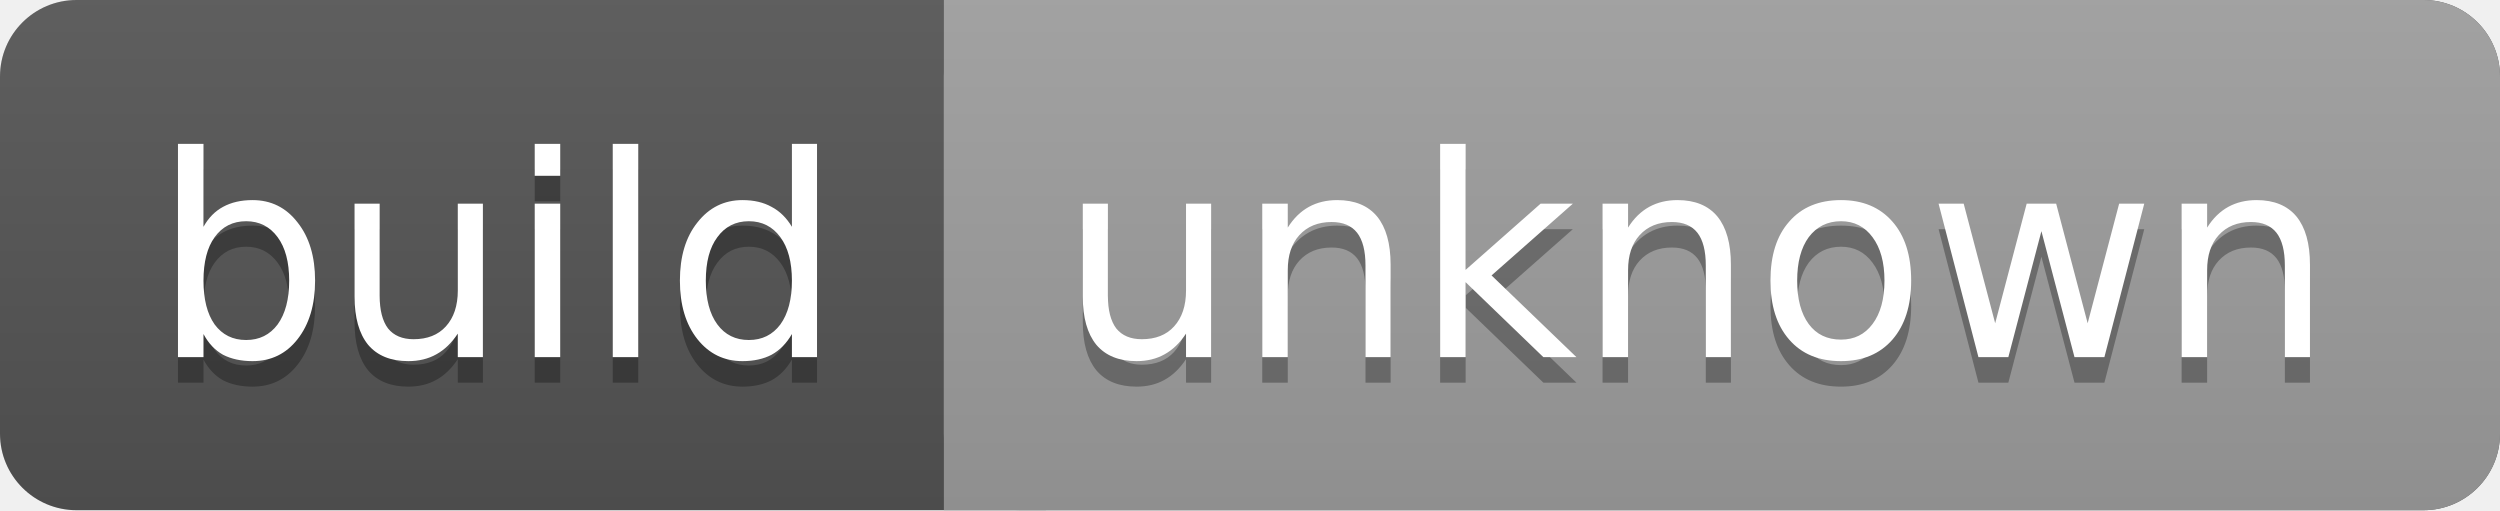
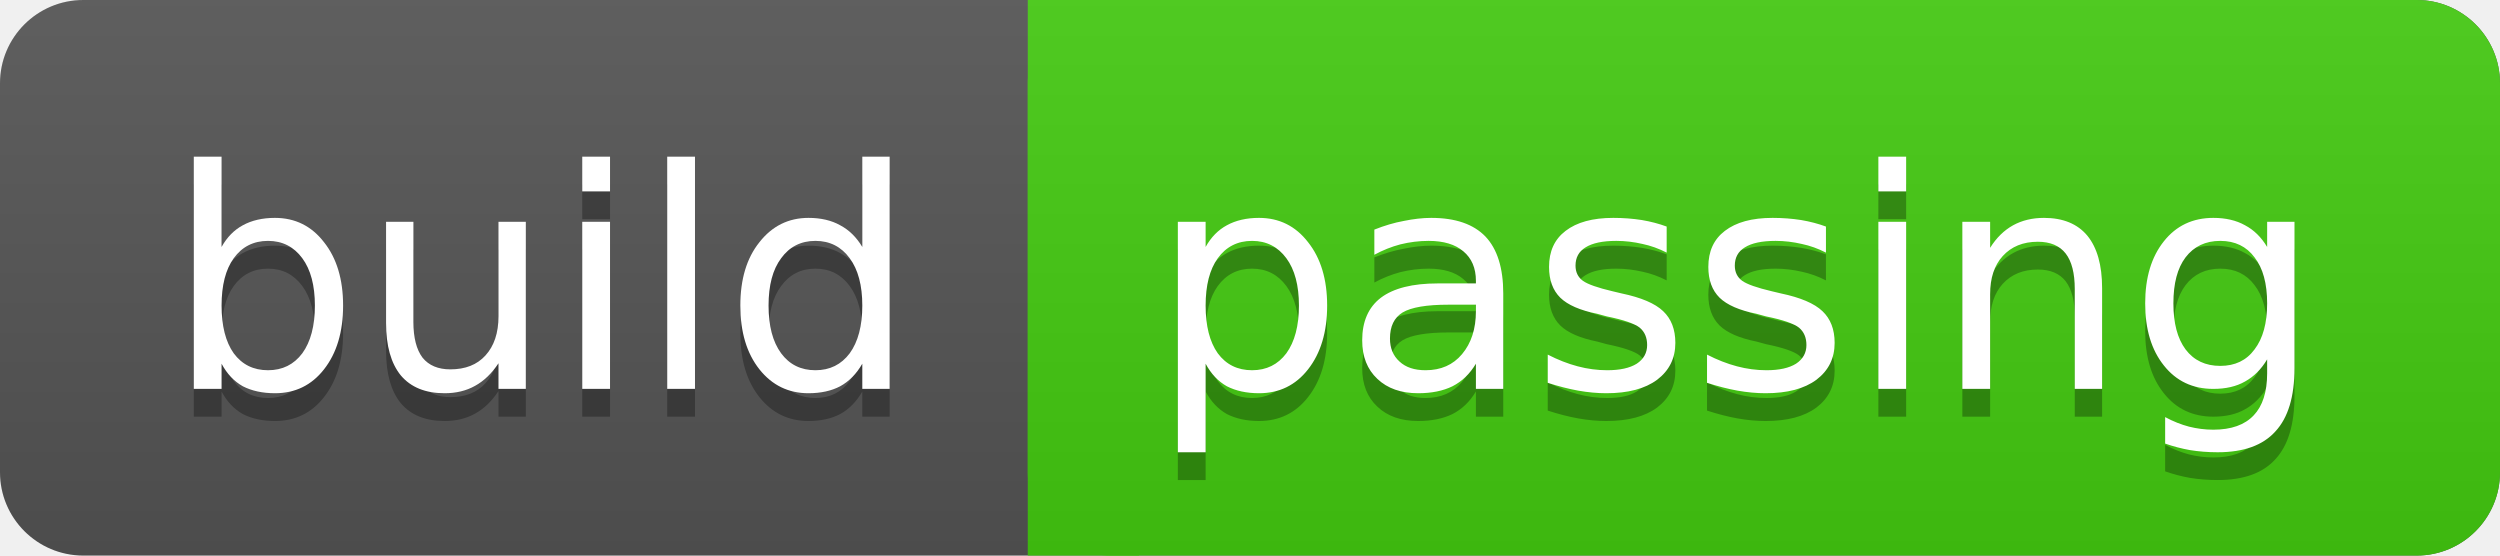
- <svg xmlns="http://www.w3.org/2000/svg" width="98" height="20">
+ <svg xmlns="http://www.w3.org/2000/svg" width="90" height="20">
  <linearGradient id="a" x2="0" y2="100%">
    <stop offset="0" stop-color="#bbb" stop-opacity=".1" />
    <stop offset="1" stop-opacity=".1" />
  </linearGradient>
-   <rect rx="3" width="98" height="20" fill="#555" />
-   <rect rx="3" x="37" width="61" height="20" fill="#9f9f9f" />
-   <path fill="#9f9f9f" d="M37 0h4v20h-4z" />
-   <rect rx="3" width="98" height="20" fill="url(#a)" />
+   <rect rx="3" width="90" height="20" fill="#555" />
+   <rect rx="3" x="37" width="53" height="20" fill="#4c1" />
+   <path fill="#4c1" d="M37 0h4v20h-4z" />
+   <rect rx="3" width="90" height="20" fill="url(#a)" />
  <g fill="#fff" text-anchor="middle" font-family="DejaVu Sans,Verdana,Geneva,sans-serif" font-size="11">
    <text x="19.5" y="15" fill="#010101" fill-opacity=".3">build</text>
    <text x="19.5" y="14">build</text>
-     <text x="66.5" y="15" fill="#010101" fill-opacity=".3">unknown</text>
-     <text x="66.5" y="14">unknown</text>
+     <text x="62.5" y="15" fill="#010101" fill-opacity=".3">passing</text>
+     <text x="62.5" y="14">passing</text>
  </g>
</svg>
